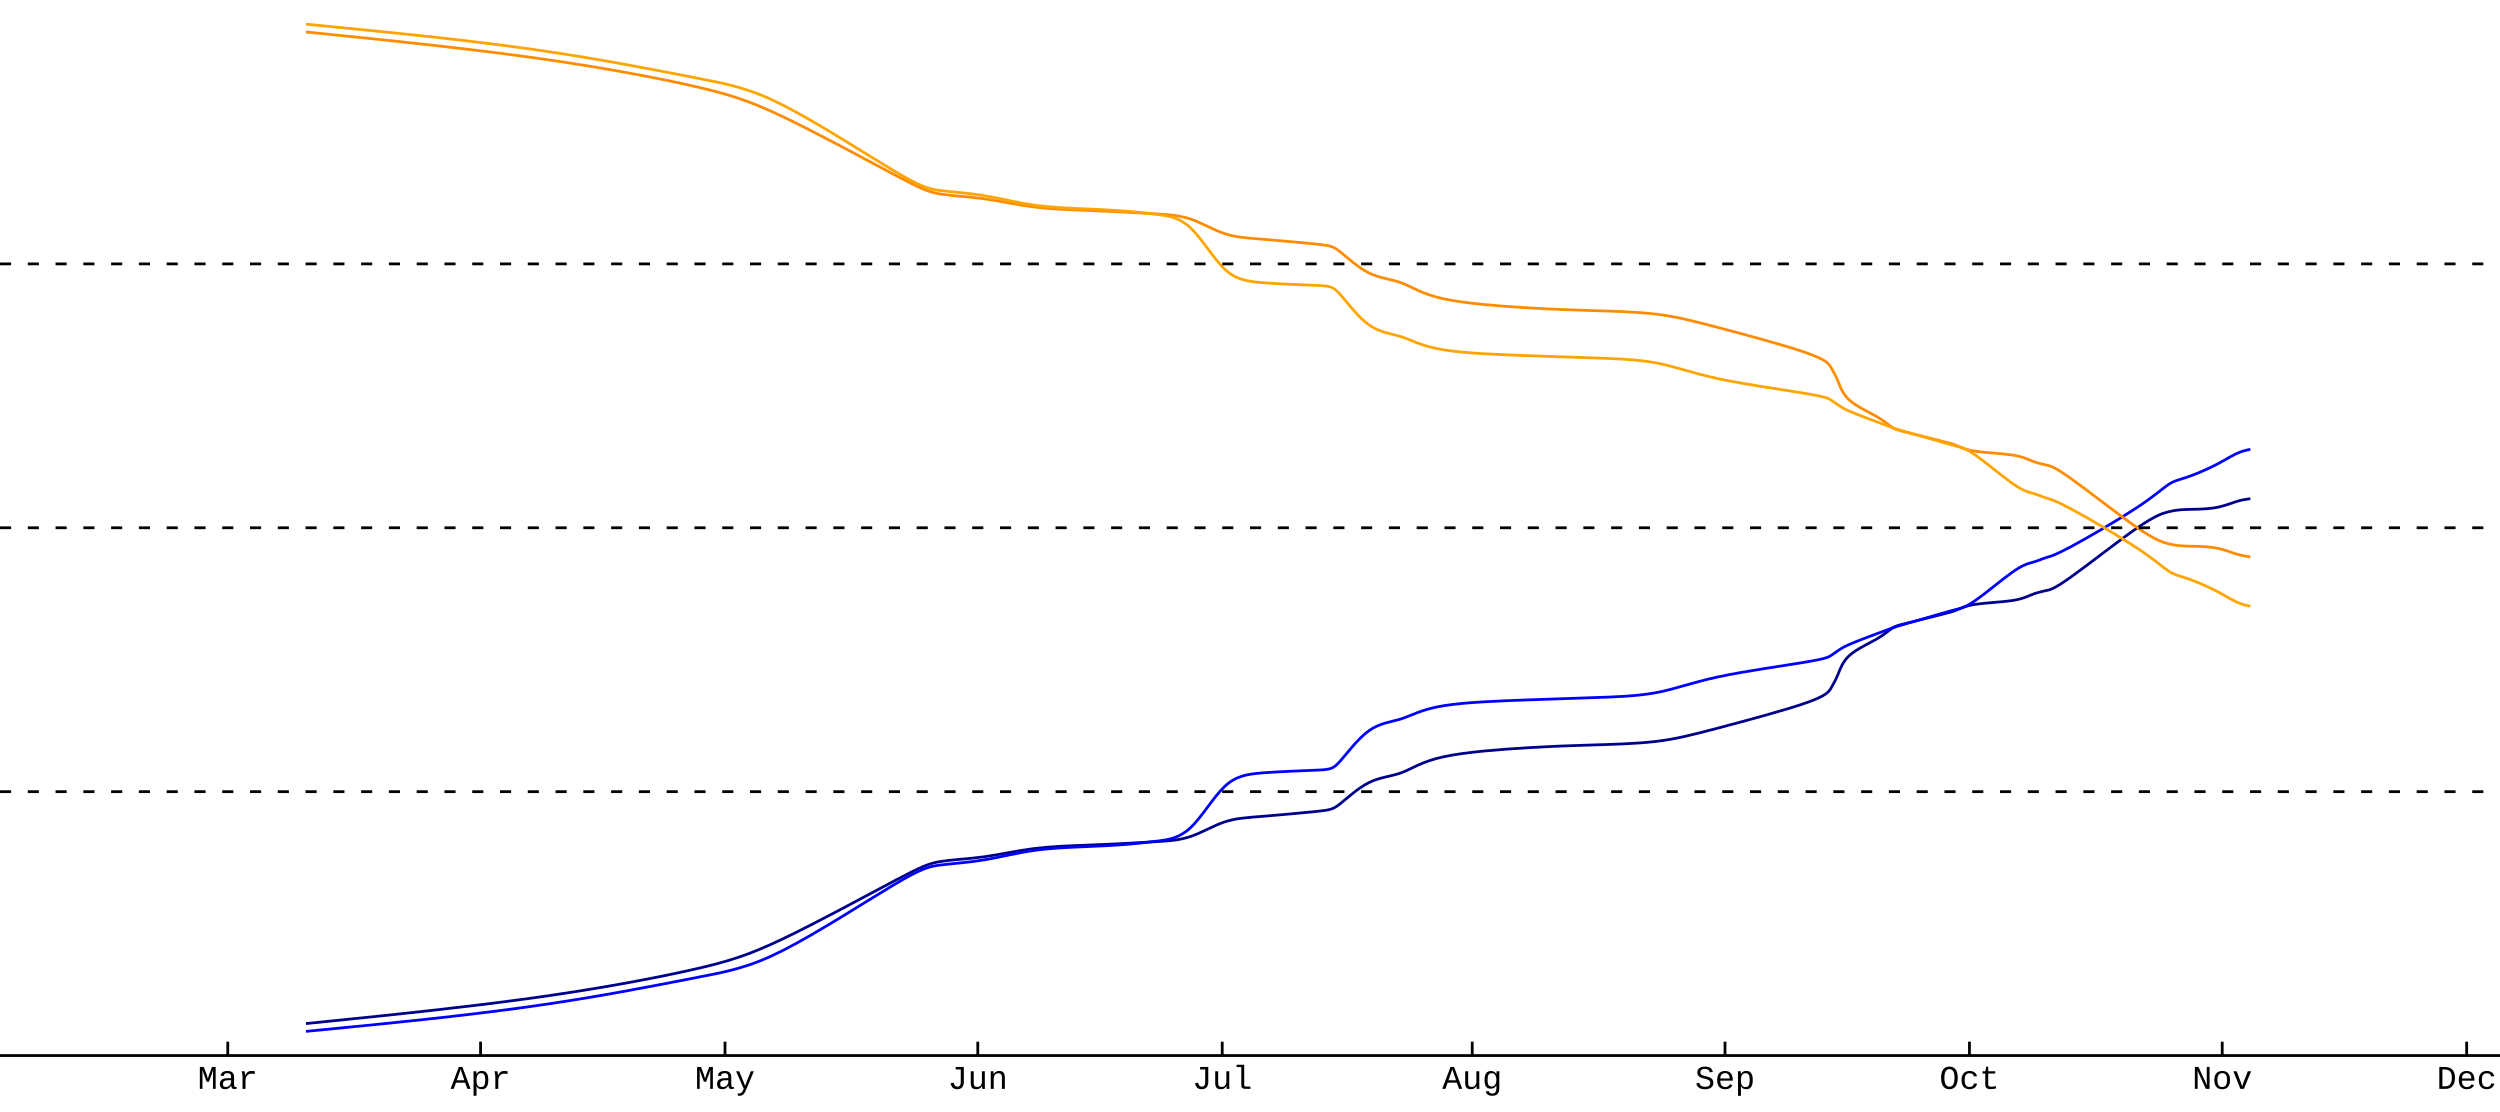
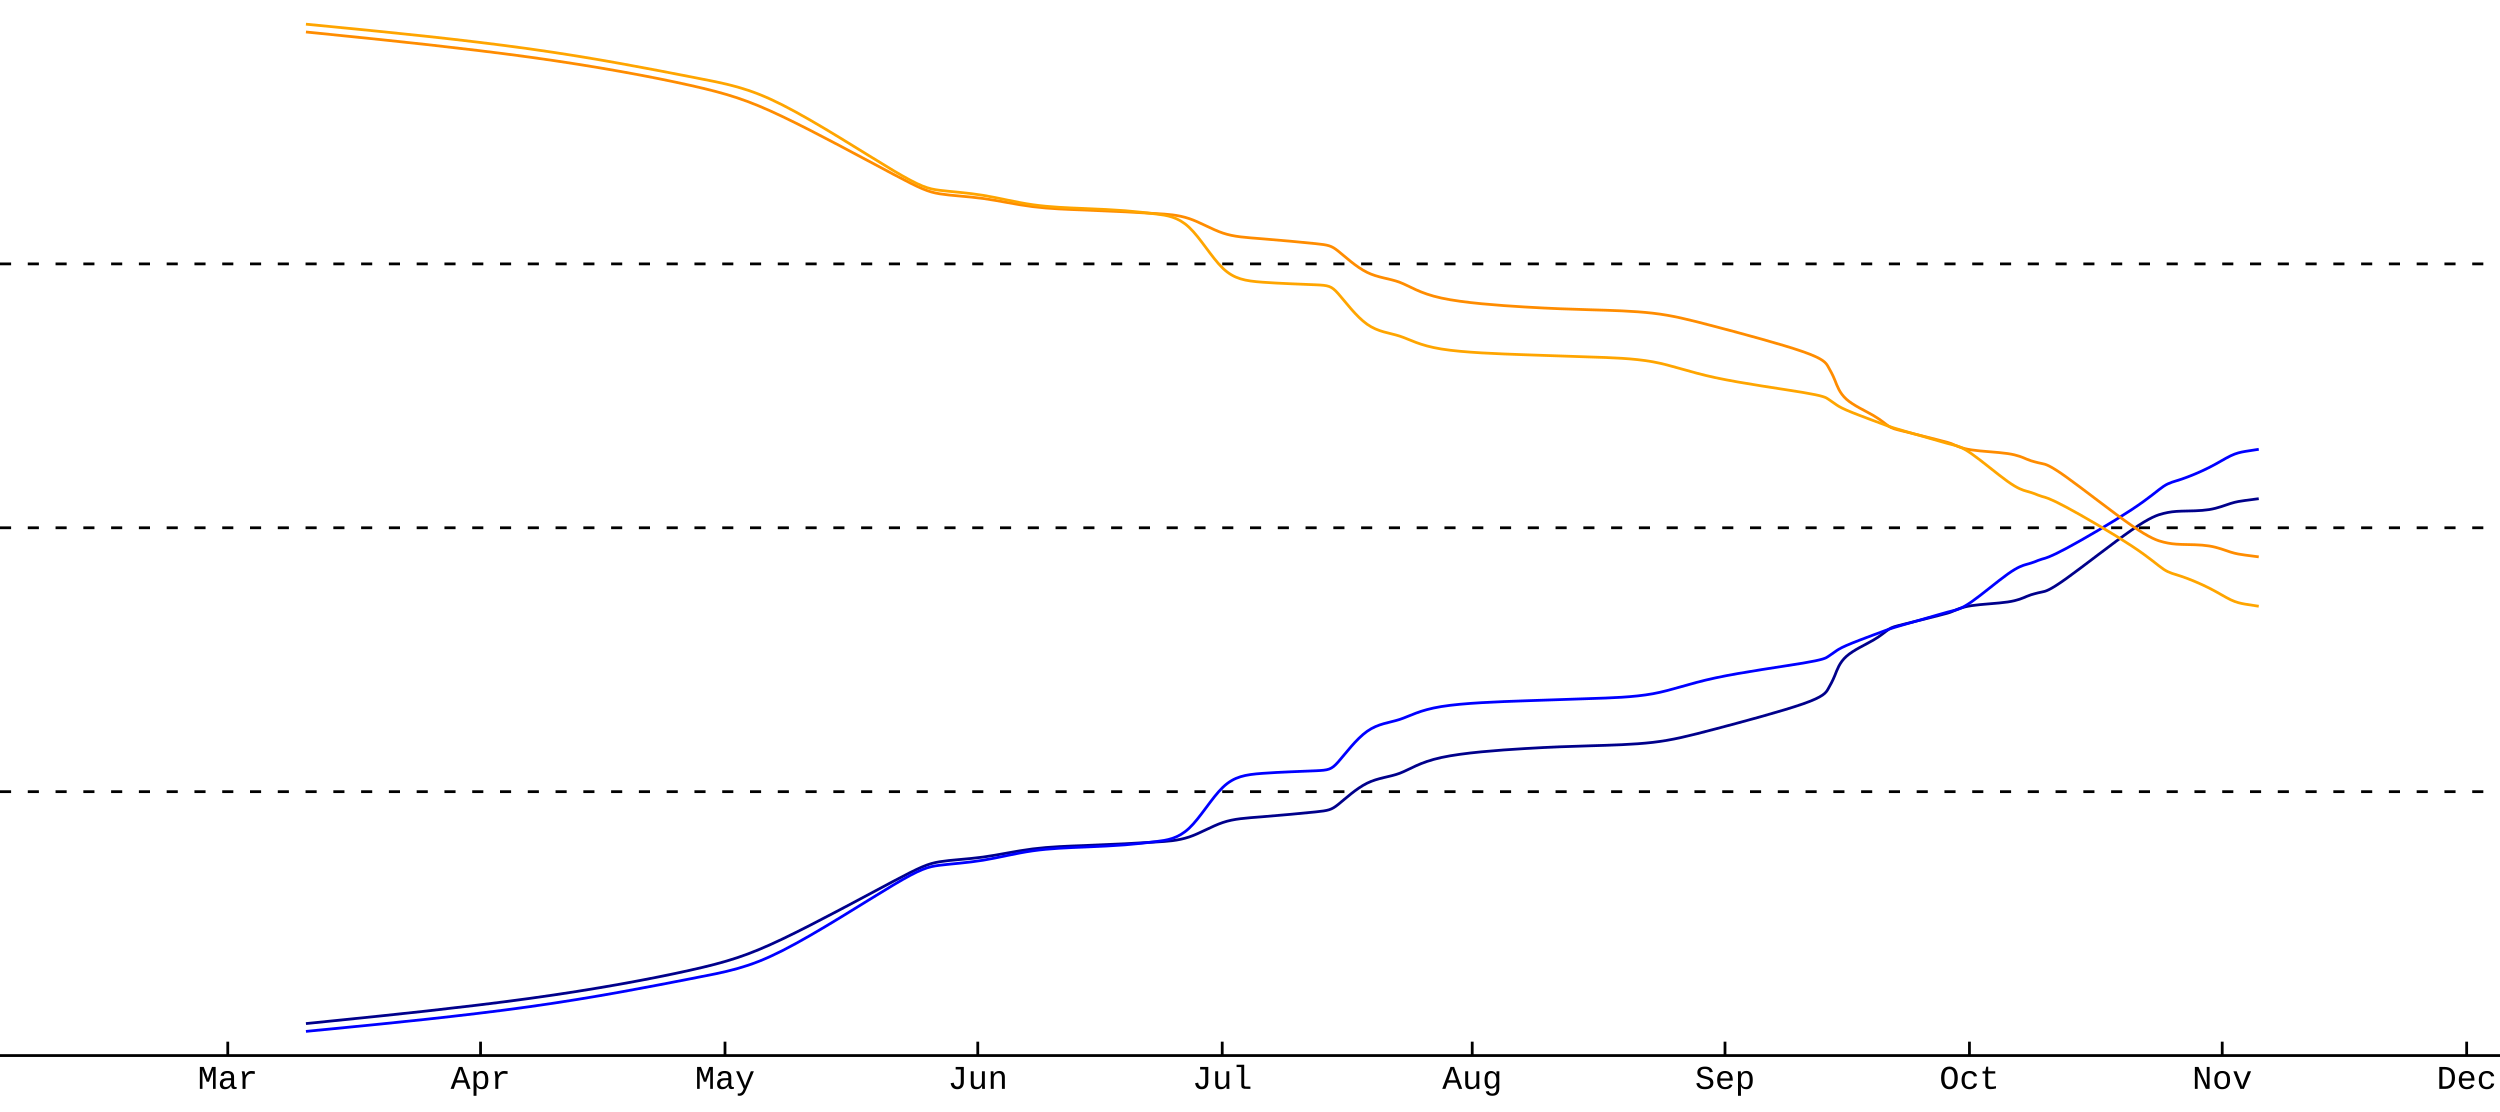
<svg xmlns="http://www.w3.org/2000/svg" viewBox="0 0 900 400" width="900" height="400">
  <style>
    text {
      font-family: "Courier New", Courier, monospace;
      font-size: 12px;
    }
  </style>
  <g class="lines" fill="none">
-     <path stroke="darkblue" d="M810.137,179.528L809.351,179.637C808.565,179.747,806.994,179.967,804.945,180.611C802.896,181.254,800.369,182.322,797.137,182.837C793.906,183.353,789.97,183.317,787.199,183.409C784.429,183.501,782.824,183.721,780.68,184.241C778.536,184.761,775.853,185.581,769.119,190.242C762.385,194.902,751.6,203.404,745.487,207.765C739.374,212.126,737.934,212.345,736.806,212.565C735.679,212.785,734.865,213.005,734.046,213.224C733.226,213.444,732.401,213.664,731.09,214.219C729.78,214.774,727.983,215.664,724.258,216.219C720.532,216.774,714.878,216.993,711.177,217.556C707.475,218.118,705.725,219.024,704.43,219.586C703.134,220.149,702.294,220.368,699.026,221.193C695.758,222.017,690.063,223.447,686.733,224.272C683.404,225.096,682.44,225.316,681.203,226.14C679.965,226.965,678.455,228.394,675.574,230.059C672.693,231.724,668.443,233.624,665.898,235.88C663.353,238.136,662.513,240.748,661.686,242.762C660.859,244.777,660.045,246.193,659.231,247.609C658.417,249.025,657.602,250.441,650.114,253.053C642.626,255.665,628.463,259.474,618.557,262.086C608.65,264.698,603,266.114,595.994,266.932C588.988,267.75,580.627,267.97,573.217,268.19C565.807,268.409,559.348,268.629,549.817,269.2C540.286,269.771,527.681,270.693,519.701,272.434C511.721,274.175,508.366,276.735,504.656,278.125C500.946,279.515,496.882,279.735,492.871,281.71C488.86,283.685,484.901,287.416,482.413,289.391C479.926,291.366,478.91,291.586,474.238,292.079C469.565,292.573,461.236,293.34,455.058,293.834C448.88,294.328,444.854,294.547,440.792,295.913C436.73,297.278,432.633,299.788,428.57,301.153C424.507,302.518,420.478,302.738,416.739,302.958C413.001,303.178,409.553,303.397,405.394,303.617C401.235,303.837,396.366,304.056,390.636,304.276C384.905,304.496,378.313,304.716,372.068,305.508C365.822,306.3,359.924,307.665,354.142,308.458C348.36,309.25,342.695,309.47,338.521,310.152C334.347,310.833,331.666,311.977,321.63,317.289C311.594,322.601,294.204,332.083,281.825,337.989C269.447,343.896,262.079,346.227,248.411,349.278C234.743,352.328,214.775,356.097,190.679,359.418C166.584,362.739,138.361,365.612,124.25,367.048L110.139,368.485" />
-     <path stroke="blue" d="M810.137,161.756L809.351,161.918C808.565,162.081,806.994,162.407,804.945,163.385C802.896,164.362,800.369,165.992,797.137,167.623C793.906,169.254,789.97,170.886,787.199,171.821C784.429,172.755,782.824,172.993,780.68,174.405C778.536,175.816,775.853,178.403,769.119,182.841C762.385,187.279,751.6,193.57,745.487,196.837C739.374,200.104,737.934,200.347,736.806,200.662C735.679,200.977,734.865,201.364,734.046,201.679C733.226,201.994,732.401,202.238,731.09,202.608C729.78,202.978,727.983,203.475,724.258,206.122C720.532,208.769,714.878,213.567,711.177,216.14C707.475,218.713,705.725,219.062,704.43,219.358C703.134,219.655,702.294,219.898,699.026,220.839C695.758,221.779,690.063,223.417,686.733,224.382C683.404,225.348,682.44,225.643,681.203,226.075C679.965,226.507,678.455,227.077,675.574,228.156C672.693,229.235,668.443,230.822,665.898,231.93C663.353,233.038,662.513,233.666,661.686,234.251C660.859,234.835,660.045,235.376,659.231,235.937C658.417,236.497,657.602,237.076,650.114,238.338C642.626,239.6,628.463,241.544,618.557,243.674C608.65,245.803,603,248.117,595.994,249.396C588.988,250.675,580.627,250.92,573.217,251.159C565.807,251.399,559.348,251.633,549.817,251.973C540.286,252.314,527.681,252.759,519.701,254.059C511.721,255.359,508.366,257.513,504.656,258.718C500.946,259.923,496.882,260.18,492.871,263.017C488.86,265.854,484.901,271.271,482.413,274.064C479.926,276.857,478.91,277.025,474.238,277.243C469.565,277.46,461.236,277.726,455.058,278.192C448.88,278.659,444.854,279.326,440.792,283.207C436.73,287.088,432.633,294.183,428.57,297.99C424.507,301.797,420.478,302.316,416.739,302.784C413.001,303.251,409.553,303.666,405.394,303.996C401.235,304.326,396.366,304.569,390.636,304.81C384.905,305.051,378.313,305.289,372.068,306.186C365.822,307.083,359.924,308.638,354.142,309.588C348.36,310.538,342.695,310.883,338.521,311.408C334.347,311.932,331.666,312.637,321.63,318.625C311.594,324.614,294.204,335.887,281.825,342.167C269.447,348.446,262.079,349.731,248.411,352.372C234.743,355.012,214.775,359.008,190.679,362.388C166.584,365.769,138.361,368.533,124.25,369.915L110.139,371.297" />
-     <path stroke="darkorange" d="M810.137,200.472L809.351,200.363C808.565,200.253,806.994,200.033,804.945,199.389C802.896,198.746,800.369,197.678,797.137,197.163C793.906,196.647,789.97,196.683,787.199,196.591C784.429,196.499,782.824,196.279,780.68,195.759C778.536,195.239,775.853,194.419,769.119,189.758C762.385,185.098,751.6,176.596,745.487,172.235C739.374,167.874,737.934,167.655,736.806,167.435C735.679,167.215,734.865,166.995,734.046,166.776C733.226,166.556,732.401,166.336,731.09,165.781C729.78,165.226,727.983,164.336,724.258,163.781C720.532,163.226,714.878,163.007,711.177,162.444C707.475,161.882,705.725,160.976,704.43,160.414C703.134,159.851,702.294,159.632,699.026,158.807C695.758,157.983,690.063,156.553,686.733,155.728C683.404,154.904,682.44,154.684,681.203,153.86C679.965,153.035,678.455,151.606,675.574,149.941C672.693,148.276,668.443,146.376,665.898,144.12C663.353,141.864,662.513,139.252,661.686,137.238C660.859,135.223,660.045,133.807,659.231,132.391C658.417,130.975,657.602,129.559,650.114,126.947C642.626,124.335,628.463,120.526,618.557,117.914C608.65,115.302,603,113.886,595.994,113.068C588.988,112.25,580.627,112.03,573.217,111.81C565.807,111.591,559.348,111.371,549.817,110.8C540.286,110.229,527.681,109.307,519.701,107.566C511.721,105.825,508.366,103.265,504.656,101.875C500.946,100.485,496.882,100.265,492.871,98.29C488.86,96.315,484.901,92.584,482.413,90.609C479.926,88.634,478.91,88.414,474.238,87.921C469.565,87.427,461.236,86.66,455.058,86.166C448.88,85.672,444.854,85.453,440.792,84.087C436.73,82.722,432.633,80.212,428.57,78.847C424.507,77.482,420.478,77.262,416.739,77.042C413.001,76.822,409.553,76.603,405.394,76.383C401.235,76.163,396.366,75.944,390.636,75.724C384.905,75.504,378.313,75.284,372.068,74.492C365.822,73.7,359.924,72.335,354.142,71.542C348.36,70.75,342.695,70.53,338.521,69.848C334.347,69.167,331.666,68.023,321.63,62.711C311.594,57.399,294.204,47.917,281.825,42.011C269.447,36.104,262.079,33.773,248.411,30.722C234.743,27.672,214.775,23.903,190.679,20.582C166.584,17.261,138.361,14.388,124.25,12.952L110.139,11.515" />
-     <path stroke="orange" d="M810.137,218.244L809.351,218.082C808.565,217.919,806.994,217.593,804.945,216.615C802.896,215.638,800.369,214.008,797.137,212.377C793.906,210.746,789.97,209.114,787.199,208.179C784.429,207.245,782.824,207.007,780.68,205.595C778.536,204.184,775.853,201.597,769.119,197.159C762.385,192.721,751.6,186.43,745.487,183.163C739.374,179.896,737.934,179.653,736.806,179.338C735.679,179.023,734.865,178.636,734.046,178.321C733.226,178.006,732.401,177.762,731.09,177.392C729.78,177.022,727.983,176.525,724.258,173.878C720.532,171.231,714.878,166.433,711.177,163.86C707.475,161.287,705.725,160.938,704.43,160.642C703.134,160.345,702.294,160.102,699.026,159.161C695.758,158.221,690.063,156.583,686.733,155.618C683.404,154.652,682.44,154.357,681.203,153.925C679.965,153.493,678.455,152.923,675.574,151.844C672.693,150.765,668.443,149.178,665.898,148.07C663.353,146.962,662.513,146.334,661.686,145.749C660.859,145.165,660.045,144.624,659.231,144.063C658.417,143.503,657.602,142.924,650.114,141.662C642.626,140.4,628.463,138.456,618.557,136.326C608.65,134.197,603,131.883,595.994,130.604C588.988,129.325,580.627,129.08,573.217,128.841C565.807,128.601,559.348,128.367,549.817,128.027C540.286,127.686,527.681,127.241,519.701,125.941C511.721,124.641,508.366,122.487,504.656,121.282C500.946,120.077,496.882,119.82,492.871,116.983C488.86,114.146,484.901,108.729,482.413,105.936C479.926,103.143,478.91,102.975,474.238,102.757C469.565,102.54,461.236,102.274,455.058,101.808C448.88,101.341,444.854,100.674,440.792,96.793C436.73,92.912,432.633,85.817,428.57,82.01C424.507,78.203,420.478,77.684,416.739,77.216C413.001,76.749,409.553,76.334,405.394,76.004C401.235,75.674,396.366,75.431,390.636,75.19C384.905,74.949,378.313,74.711,372.068,73.814C365.822,72.917,359.924,71.362,354.142,70.412C348.36,69.462,342.695,69.117,338.521,68.592C334.347,68.068,331.666,67.363,321.63,61.375C311.594,55.386,294.204,44.113,281.825,37.833C269.447,31.554,262.079,30.269,248.411,27.628C234.743,24.988,214.775,20.992,190.679,17.612C166.584,14.231,138.361,11.467,124.25,10.085L110.139,8.703" />
+     <path stroke="darkblue" d="M813.15,179.528L812.324,179.635C811.497,179.742,809.845,179.957,808.24,180.172C806.636,180.386,805.08,180.601,803.046,181.24C801.012,181.878,798.5,182.941,795.283,183.452C792.067,183.963,788.146,183.922,785.39,184.009C782.635,184.096,781.045,184.31,778.916,184.825C776.787,185.34,774.12,186.155,767.401,190.811C760.682,195.467,749.911,203.964,743.814,208.319C737.716,212.675,736.291,212.89,735.178,213.104C734.066,213.319,733.267,213.534,732.463,213.749C731.658,213.963,730.849,214.178,729.553,214.728C728.257,215.278,726.475,216.163,722.765,216.713C719.055,217.263,713.416,217.478,709.729,218.035C706.043,218.593,704.308,219.493,703.028,220.051C701.748,220.608,700.922,220.823,697.669,221.642C694.416,222.462,688.736,223.886,685.422,224.706C682.108,225.526,681.159,225.74,679.936,226.56C678.714,227.379,677.218,228.804,674.353,230.464C671.488,232.123,667.252,234.018,664.722,236.269C662.193,238.52,661.368,241.128,660.556,243.137C659.744,245.146,658.945,246.557,658.145,247.968C657.346,249.379,656.547,250.79,649.074,253.397C641.601,256.005,627.453,259.808,617.562,262.416C607.67,265.023,602.035,266.434,595.045,267.247C588.054,268.06,579.707,268.275,572.312,268.489C564.917,268.704,558.474,268.919,548.958,269.485C539.442,270.05,526.852,270.967,518.887,272.703C510.923,274.439,507.582,276.995,503.887,278.38C500.192,279.765,496.144,279.98,492.147,281.95C488.151,283.92,484.207,287.645,481.735,289.616C479.263,291.586,478.262,291.8,473.605,292.289C468.947,292.778,460.633,293.54,454.47,294.029C448.308,294.517,444.296,294.732,440.249,296.092C436.202,297.452,432.12,299.958,428.072,301.318C424.024,302.678,420.011,302.893,416.287,303.108C412.564,303.322,409.131,303.537,404.987,303.752C400.843,303.966,395.989,304.181,390.274,304.396C384.558,304.611,377.981,304.825,371.751,305.613C365.521,306.4,359.638,307.76,353.871,308.548C348.104,309.335,342.453,309.55,338.295,310.226C334.136,310.903,331.47,312.041,321.449,317.349C311.428,322.656,294.053,332.133,281.69,338.034C269.326,343.936,261.974,346.262,248.321,349.308C234.668,352.353,214.715,356.117,190.634,359.433C166.554,362.749,138.346,365.617,124.243,367.051L110.139,368.485" />
+     <path stroke="blue" d="M813.15,161.756L812.324,161.875C811.497,161.994,809.845,162.232,808.24,162.511C806.636,162.79,805.08,163.11,803.046,164.082C801.012,165.055,798.5,166.679,795.283,168.304C792.067,169.93,788.146,171.556,785.39,172.485C782.635,173.414,781.045,173.646,778.916,175.052C776.787,176.459,774.12,179.039,767.401,183.472C760.682,187.905,749.911,194.19,743.814,197.451C737.716,200.713,736.291,200.95,735.178,201.26C734.066,201.569,733.267,201.951,732.463,202.261C731.658,202.57,730.849,202.808,729.553,203.173C728.257,203.537,726.475,204.028,722.765,206.67C719.055,209.311,713.416,214.104,709.729,216.671C706.043,219.239,704.308,219.583,703.028,219.873C701.748,220.164,700.922,220.402,697.669,221.337C694.416,222.272,688.736,223.904,685.422,224.864C682.108,225.825,681.159,226.114,679.936,226.54C678.714,226.967,677.218,227.531,674.353,228.604C671.488,229.678,667.252,231.26,664.722,232.362C662.193,233.465,661.368,234.087,660.556,234.666C659.744,235.245,658.945,235.781,658.145,236.335C657.346,236.89,656.547,237.464,649.074,238.72C641.601,239.977,627.453,241.915,617.562,244.039C607.67,246.163,602.035,248.471,595.045,249.745C588.054,251.019,579.707,251.258,572.312,251.491C564.917,251.725,558.474,251.954,548.958,252.289C539.442,252.624,526.852,253.064,518.887,254.358C510.923,255.652,507.582,257.801,503.887,259C500.192,260.2,496.144,260.452,492.147,263.283C488.151,266.114,484.207,271.526,481.735,274.313C479.263,277.1,478.262,277.263,473.605,277.475C468.947,277.687,460.633,277.947,454.47,278.408C448.308,278.869,444.296,279.531,440.249,283.406C436.202,287.282,432.12,294.372,428.072,298.173C424.024,301.975,420.011,302.488,416.287,302.95C412.564,303.412,409.131,303.822,404.987,304.146C400.843,304.47,395.989,304.708,390.274,304.943C384.558,305.179,377.981,305.411,371.751,306.302C365.521,307.193,359.638,308.743,353.871,309.687C348.104,310.632,342.453,310.972,338.295,311.491C334.136,312.01,331.47,312.709,321.449,318.692C311.428,324.675,294.053,335.943,281.69,342.216C269.326,348.49,261.974,349.77,248.321,352.405C234.668,355.04,214.715,359.031,190.634,362.405C166.554,365.78,138.346,368.538,124.243,369.918L110.139,371.297" />
+     <path stroke="darkorange" d="M813.15,200.472L812.324,200.365C811.497,200.258,809.845,200.043,808.24,199.828C806.636,199.614,805.08,199.399,803.046,198.76C801.012,198.122,798.5,197.059,795.283,196.548C792.067,196.037,788.146,196.078,785.39,195.991C782.635,195.904,781.045,195.69,778.916,195.175C776.787,194.66,774.12,193.845,767.401,189.189C760.682,184.533,749.911,176.036,743.814,171.681C737.716,167.325,736.291,167.11,735.178,166.896C734.066,166.681,733.267,166.466,732.463,166.251C731.658,166.037,730.849,165.822,729.553,165.272C728.257,164.722,726.475,163.837,722.765,163.287C719.055,162.737,713.416,162.522,709.729,161.965C706.043,161.407,704.308,160.507,703.028,159.949C701.748,159.392,700.922,159.177,697.669,158.358C694.416,157.538,688.736,156.114,685.422,155.294C682.108,154.474,681.159,154.26,679.936,153.44C678.714,152.621,677.218,151.196,674.353,149.536C671.488,147.877,667.252,145.982,664.722,143.731C662.193,141.48,661.368,138.872,660.556,136.863C659.744,134.854,658.945,133.443,658.145,132.032C657.346,130.621,656.547,129.21,649.074,126.603C641.601,123.995,627.453,120.192,617.562,117.584C607.67,114.977,602.035,113.566,595.045,112.753C588.054,111.94,579.707,111.725,572.312,111.511C564.917,111.296,558.474,111.081,548.958,110.515C539.442,109.95,526.852,109.033,518.887,107.297C510.923,105.561,507.582,103.005,503.887,101.62C500.192,100.235,496.144,100.02,492.147,98.05C488.151,96.08,484.207,92.355,481.735,90.384C479.263,88.414,478.262,88.2,473.605,87.711C468.947,87.222,460.633,86.46,454.47,85.971C448.308,85.483,444.296,85.268,440.249,83.908C436.202,82.548,432.12,80.042,428.072,78.682C424.024,77.322,420.011,77.107,416.287,76.892C412.564,76.678,409.131,76.463,404.987,76.248C400.843,76.034,395.989,75.819,390.274,75.604C384.558,75.389,377.981,75.175,371.751,74.387C365.521,73.6,359.638,72.24,353.871,71.452C348.104,70.665,342.453,70.45,338.295,69.774C334.136,69.097,331.47,67.959,321.449,62.651C311.428,57.344,294.053,47.867,281.69,41.966C269.326,36.064,261.974,33.738,248.321,30.692C234.668,27.647,214.715,23.883,190.634,20.567C166.554,17.251,138.346,14.383,124.243,12.949L110.139,11.515" />
+     <path stroke="orange" d="M813.15,218.244L812.324,218.125C811.497,218.006,809.845,217.768,808.24,217.489C806.636,217.21,805.08,216.89,803.046,215.918C801.012,214.945,798.5,213.321,795.283,211.696C792.067,210.07,788.146,208.444,785.39,207.515C782.635,206.586,781.045,206.354,778.916,204.948C776.787,203.541,774.12,200.961,767.401,196.528C760.682,192.095,749.911,185.81,743.814,182.549C737.716,179.287,736.291,179.05,735.178,178.74C734.066,178.431,733.267,178.049,732.463,177.739C731.658,177.43,730.849,177.192,729.553,176.827C728.257,176.463,726.475,175.972,722.765,173.33C719.055,170.689,713.416,165.896,709.729,163.329C706.043,160.761,704.308,160.417,703.028,160.127C701.748,159.836,700.922,159.598,697.669,158.663C694.416,157.728,688.736,156.096,685.422,155.136C682.108,154.175,681.159,153.886,679.936,153.46C678.714,153.033,677.218,152.469,674.353,151.396C671.488,150.322,667.252,148.74,664.722,147.638C662.193,146.535,661.368,145.913,660.556,145.334C659.744,144.755,658.945,144.219,658.145,143.665C657.346,143.11,656.547,142.536,649.074,141.28C641.601,140.023,627.453,138.085,617.562,135.961C607.67,133.837,602.035,131.529,595.045,130.255C588.054,128.981,579.707,128.742,572.312,128.509C564.917,128.275,558.474,128.046,548.958,127.711C539.442,127.376,526.852,126.936,518.887,125.642C510.923,124.348,507.582,122.199,503.887,121C500.192,119.8,496.144,119.548,492.147,116.717C488.151,113.886,484.207,108.474,481.735,105.687C479.263,102.9,478.262,102.737,473.605,102.525C468.947,102.313,460.633,102.053,454.47,101.592C448.308,101.131,444.296,100.469,440.249,96.594C436.202,92.718,432.12,85.628,428.072,81.827C424.024,78.025,420.011,77.512,416.287,77.05C412.564,76.588,409.131,76.178,404.987,75.854C400.843,75.53,395.989,75.292,390.274,75.057C384.558,74.821,377.981,74.589,371.751,73.698C365.521,72.807,359.638,71.257,353.871,70.313C348.104,69.368,342.453,69.028,338.295,68.509C334.136,67.99,331.47,67.291,321.449,61.308C311.428,55.325,294.053,44.057,281.69,37.784C269.326,31.51,261.974,30.23,248.321,27.595C234.668,24.96,214.715,20.969,190.634,17.595C166.554,14.22,138.346,11.462,124.243,10.082L110.139,8.703" />
  </g>
  <g class="axis y" stroke="black" fill="none" stroke-dasharray="4 6">
    <path d="M 0,285 h900" />
    <path d="M 0,190 h900" />
    <path d="M 0,95 h900" />
  </g>
  <g class="axis x" stroke="black" fill="none" transform="translate(0, 380)">
    <path d="M0,0 h900" />
    <g transform="translate(82, 0)">
      <text text-anchor="middle" fill="black" stroke="none" transform="translate(0, 12)">Mar</text>
      <path d="M0,0 v-5" />
    </g>
    <g transform="translate(173, 0)">
      <text text-anchor="middle" fill="black" stroke="none" transform="translate(0, 12)">Apr</text>
      <path d="M0,0 v-5" />
    </g>
    <g transform="translate(261, 0)">
      <text text-anchor="middle" fill="black" stroke="none" transform="translate(0, 12)">May</text>
      <path d="M0,0 v-5" />
    </g>
    <g transform="translate(352, 0)">
      <text text-anchor="middle" fill="black" stroke="none" transform="translate(0, 12)">Jun</text>
      <path d="M0,0 v-5" />
    </g>
    <g transform="translate(440, 0)">
      <text text-anchor="middle" fill="black" stroke="none" transform="translate(0, 12)">Jul</text>
      <path d="M0,0 v-5" />
    </g>
    <g transform="translate(530, 0)">
      <text text-anchor="middle" fill="black" stroke="none" transform="translate(0, 12)">Aug</text>
      <path d="M0,0 v-5" />
    </g>
    <g transform="translate(621, 0)">
      <text text-anchor="middle" fill="black" stroke="none" transform="translate(0, 12)">Sep</text>
      <path d="M0,0 v-5" />
    </g>
    <g transform="translate(709, 0)">
      <text text-anchor="middle" fill="black" stroke="none" transform="translate(0, 12)">Oct</text>
      <path d="M0,0 v-5" />
    </g>
    <g transform="translate(800, 0)">
      <text text-anchor="middle" fill="black" stroke="none" transform="translate(0, 12)">Nov</text>
      <path d="M0,0 v-5" />
    </g>
    <g transform="translate(888, 0)">
      <text text-anchor="middle" fill="black" stroke="none" transform="translate(0, 12)">Dec</text>
      <path d="M0,0 v-5" />
    </g>
  </g>
</svg>
